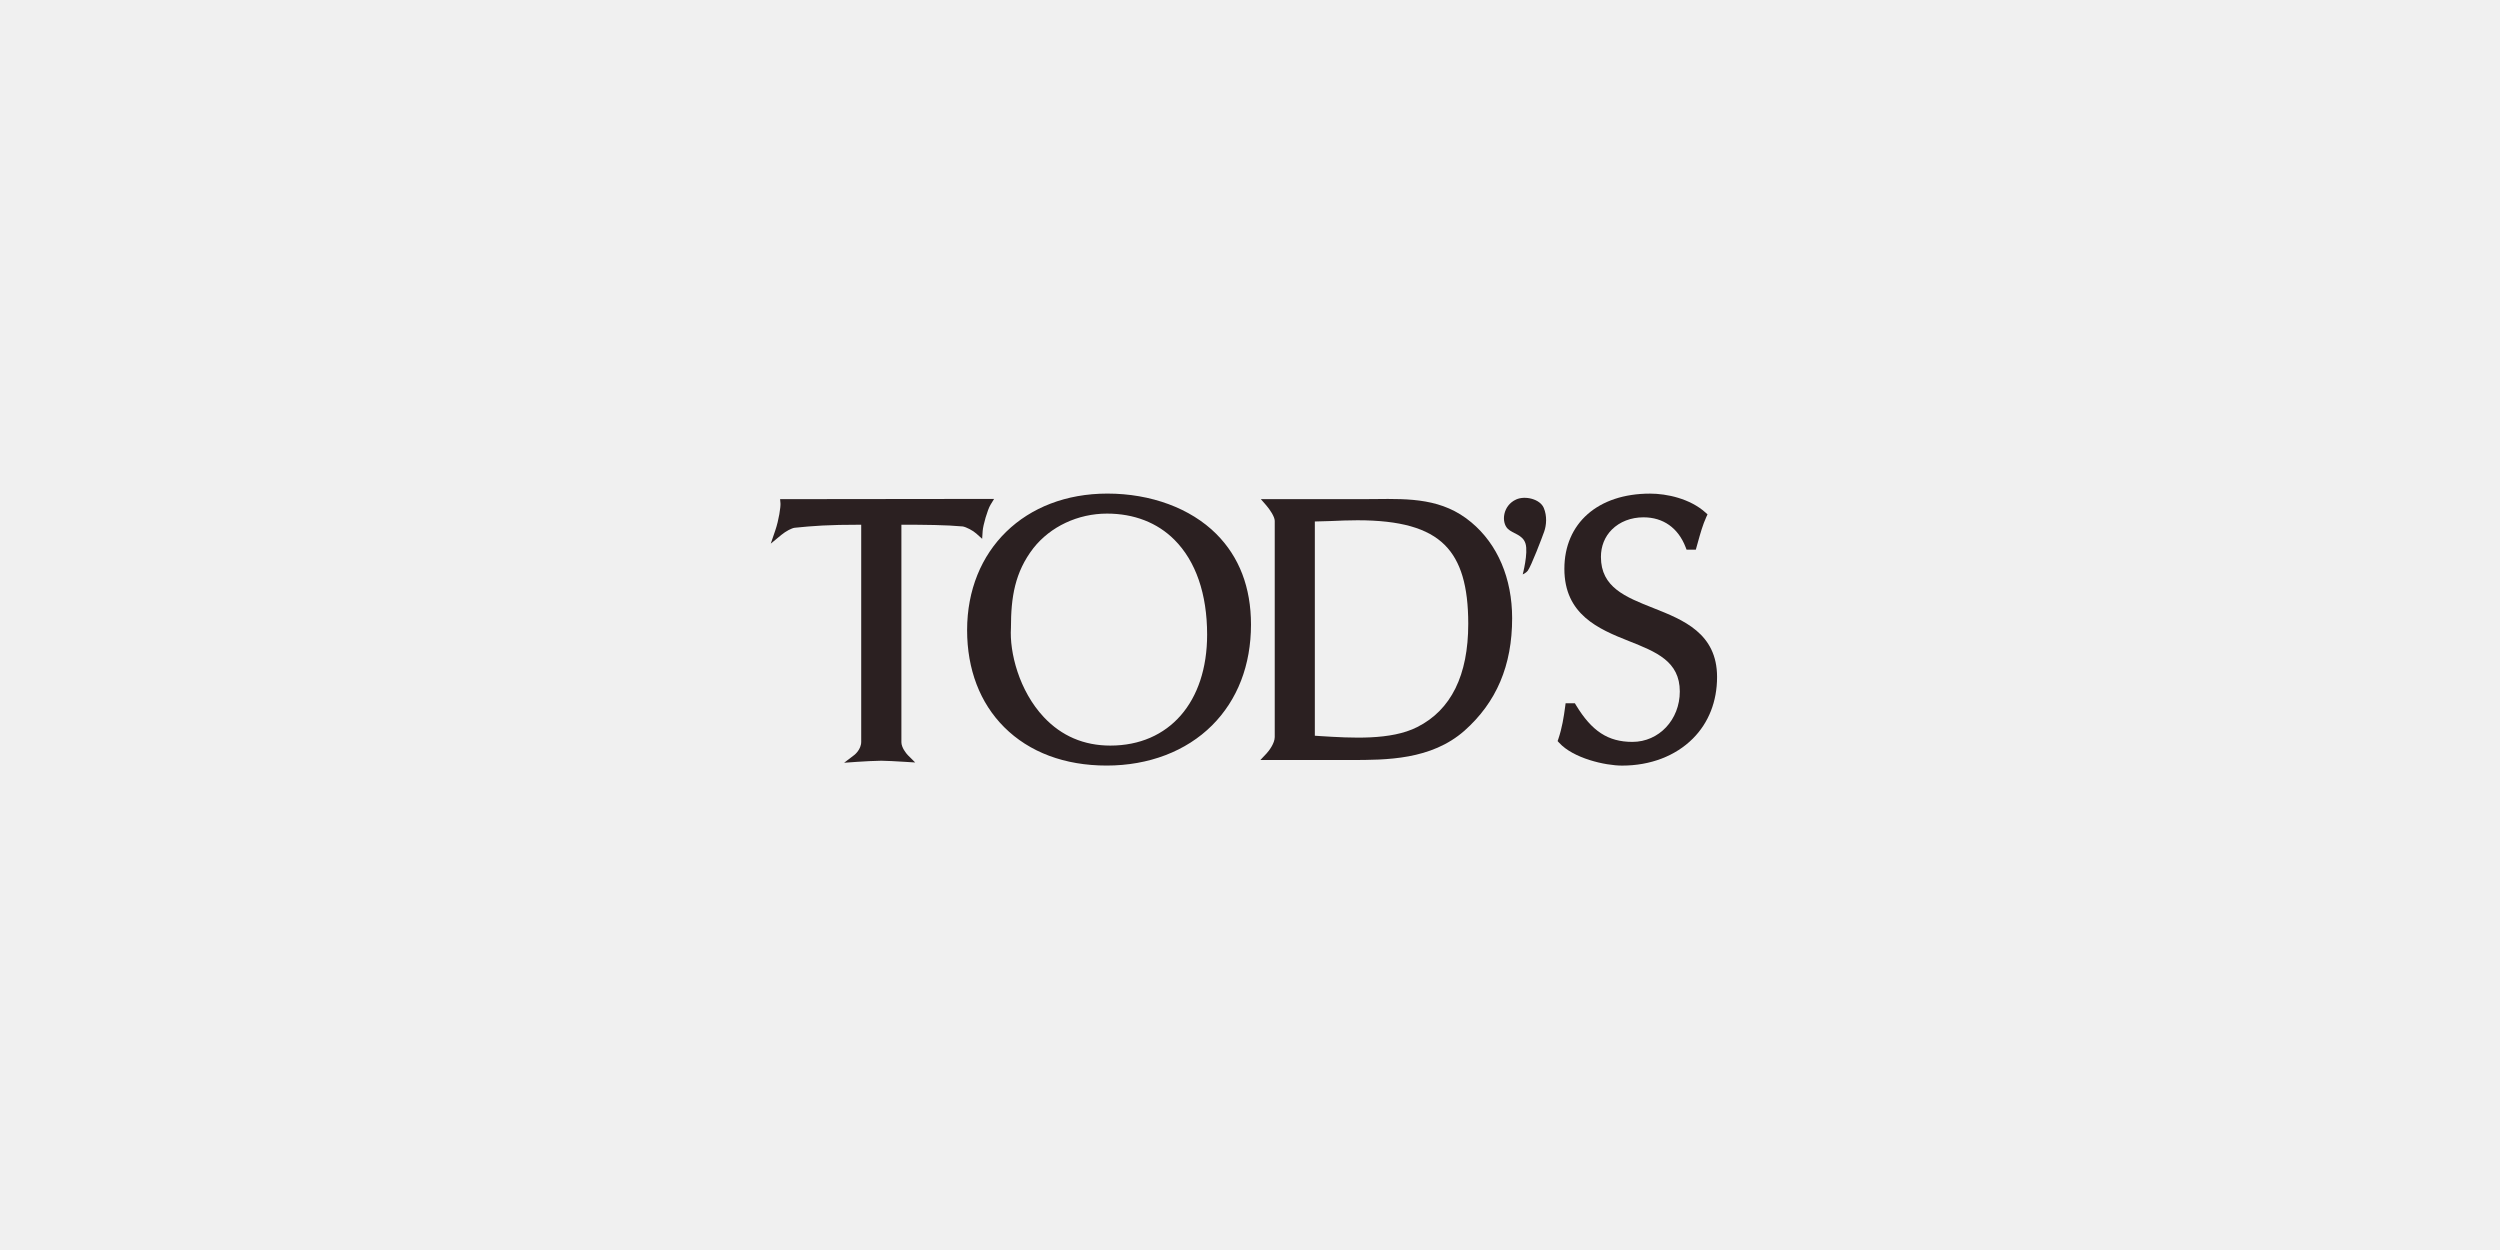
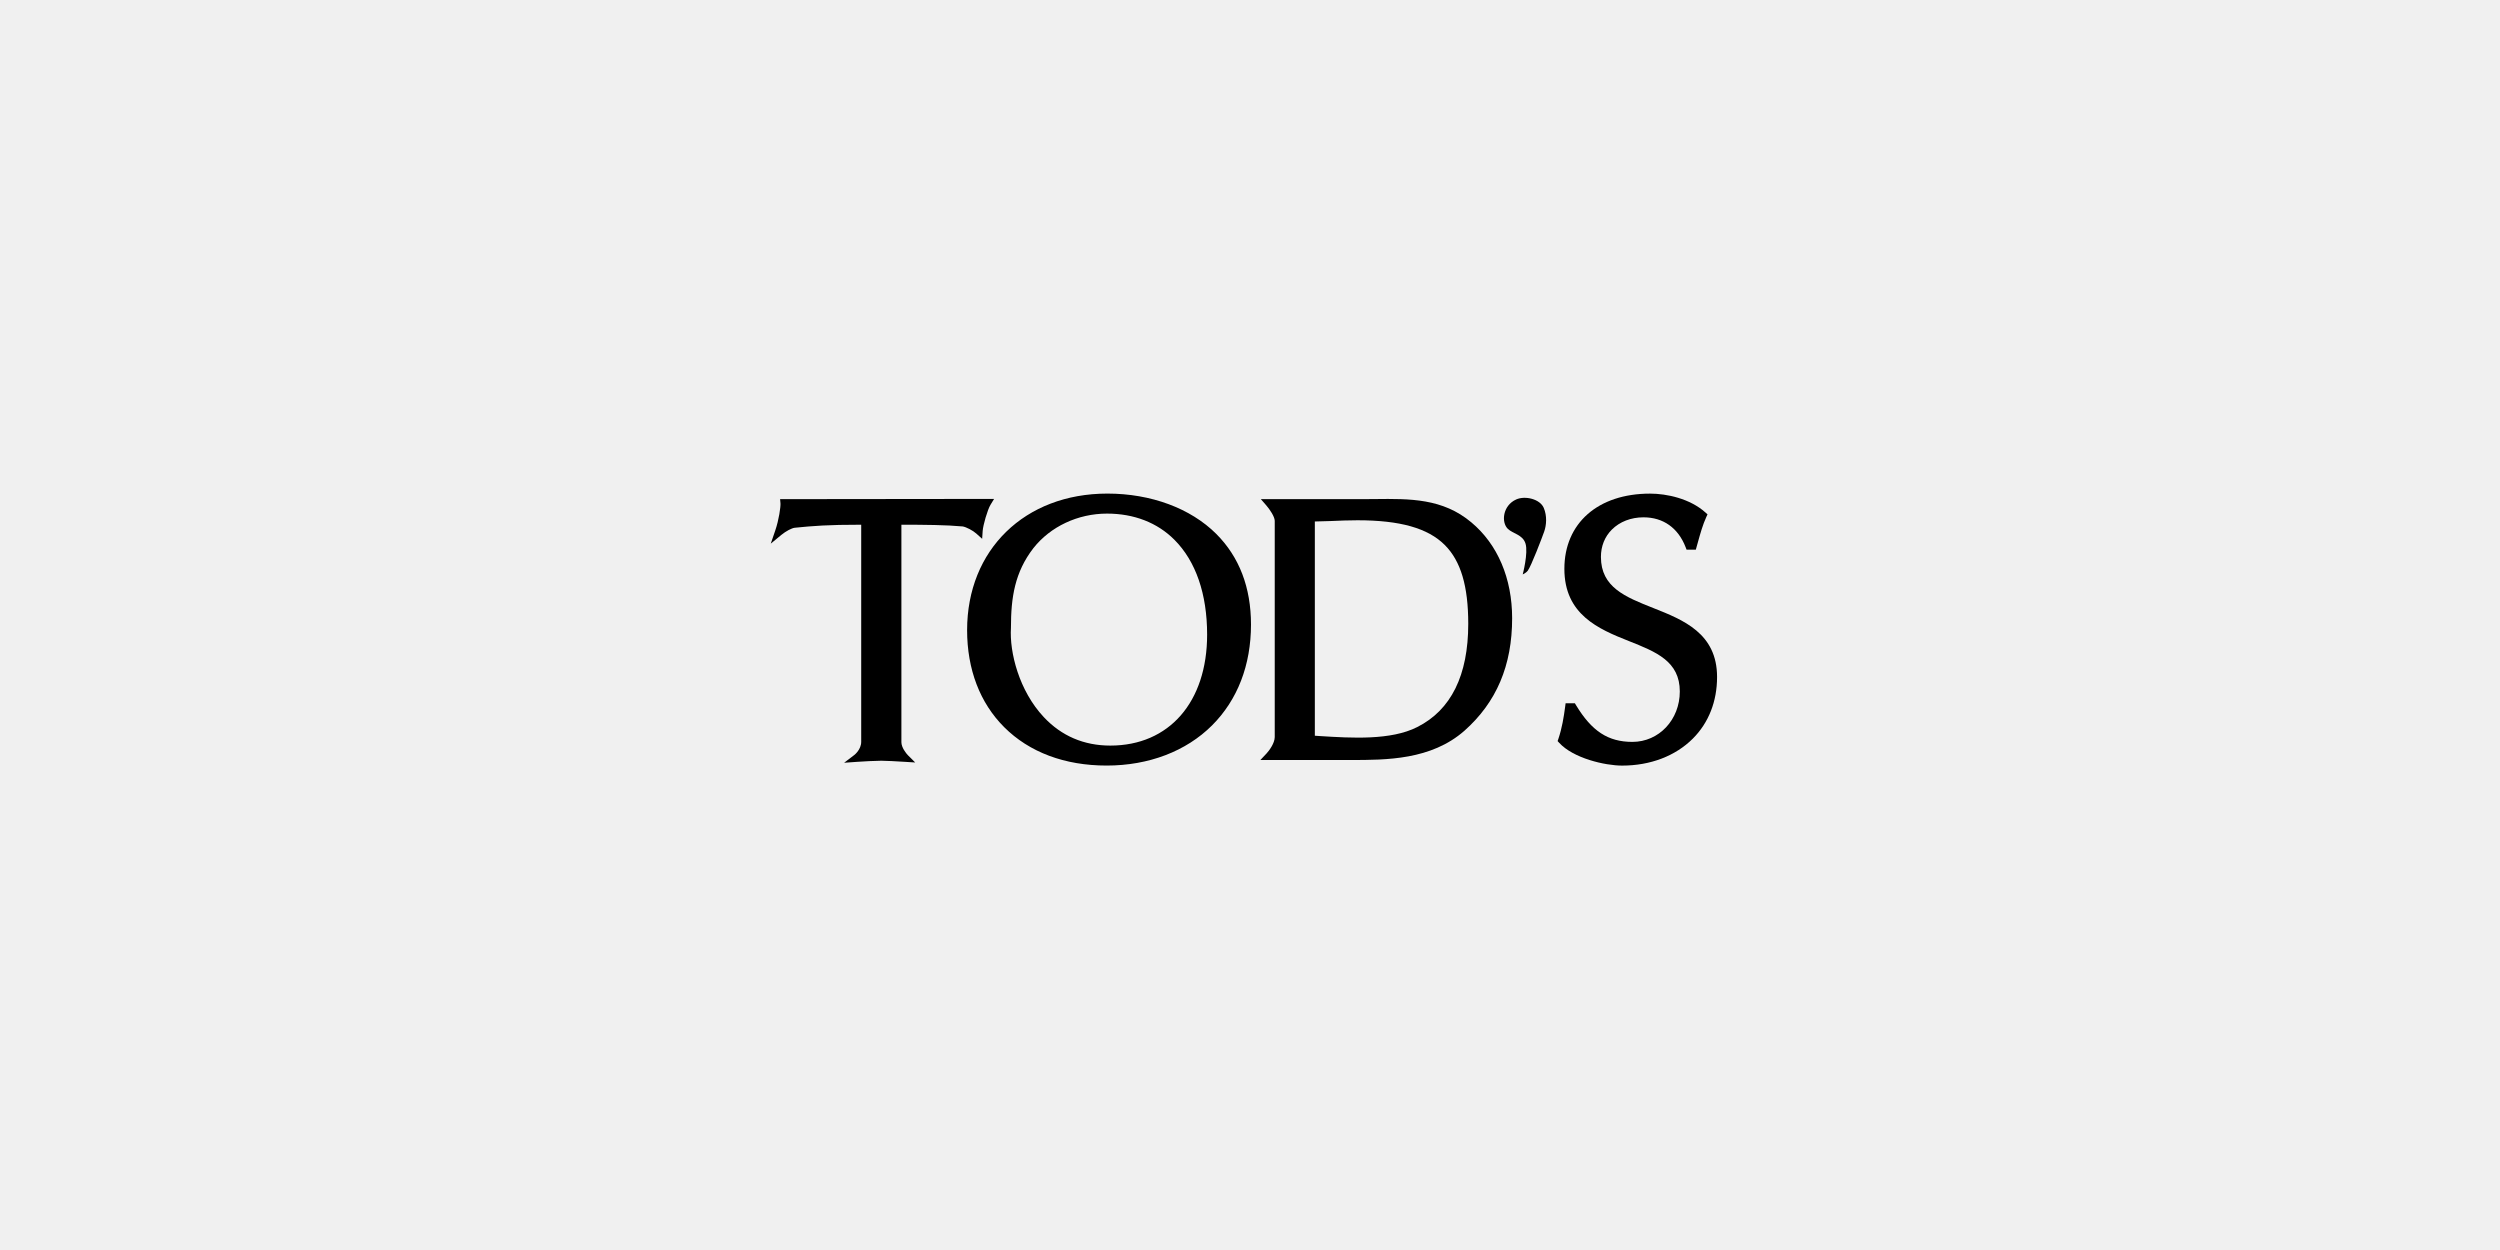
<svg xmlns="http://www.w3.org/2000/svg" width="300" height="150" viewBox="0 0 300 150" fill="none">
  <mask id="mask0_11018_276" style="mask-type:luminance" maskUnits="userSpaceOnUse" x="90" y="47" width="120" height="55">
    <path d="M209.199 47H90V102H209.199V47Z" fill="white" />
  </mask>
  <g mask="url(#mask0_11018_276)">
-     <path d="M108.158 62.966C110.92 62.966 113.559 62.99 115.558 63.176L115.517 63.169C115.967 63.252 116.745 63.658 117.151 64.023L117.859 64.659L117.921 63.709C117.966 63.028 118.499 61.167 118.861 60.575L119.291 59.87H118.462L94.118 59.898H93.612L93.657 60.403C93.691 60.792 93.475 62.371 93.024 63.682L92.491 65.237L93.757 64.191C94.297 63.747 95.006 63.369 95.37 63.331C97.593 63.107 99.313 62.966 103.341 62.966H103.345V89.016C103.345 89.956 102.536 90.582 102.53 90.588L101.294 91.531L102.843 91.421C103.489 91.373 105.127 91.287 105.757 91.287C106.293 91.287 107.621 91.359 108.595 91.421L109.823 91.497L108.953 90.63C108.736 90.41 108.168 89.701 108.168 89.068V62.966H108.154H108.158Z" fill="#2B2021" />
-     <path d="M124.004 65.781C126.051 63.183 129.354 61.632 132.842 61.632C136.079 61.632 138.873 62.715 140.923 64.766C143.497 67.339 144.855 71.275 144.855 76.153C144.855 84.245 140.297 89.471 133.241 89.471C130.073 89.471 127.386 88.322 125.26 86.058C122.284 82.889 121.128 78.276 121.314 75.334C121.314 71.684 121.771 68.677 124.004 65.781ZM132.797 91.868C137.844 91.868 142.337 90.155 145.451 87.042C148.506 83.987 150.119 79.807 150.119 74.949C150.119 70.497 148.719 66.84 145.956 64.074C142.877 60.995 138.116 59.23 132.887 59.23C122.975 59.23 116.053 65.97 116.053 75.617C116.053 80.323 117.591 84.348 120.498 87.255C123.515 90.272 127.771 91.868 132.801 91.868" fill="#2B2021" />
-     <path d="M157.784 62.578C158.565 62.56 158.895 62.557 159.649 62.526C160.77 62.478 161.83 62.433 162.893 62.433C168.019 62.433 171.349 63.376 173.376 65.402C175.295 67.322 176.19 70.325 176.19 74.86C176.19 81.031 174.132 85.201 170.073 87.245C166.911 88.858 162.188 88.566 158.393 88.328L157.781 88.287V62.578H157.784ZM152.317 91.201H162.057C166.368 91.201 171.731 91.201 175.725 87.695C179.582 84.272 181.457 79.855 181.457 74.189C181.457 69.403 179.716 65.316 176.558 62.681C173.124 59.798 169.182 59.839 165.005 59.887L163.474 59.898H151.303L151.97 60.665C152.355 61.109 152.968 62.003 152.968 62.502V88.445C152.968 89.206 152.259 90.124 151.984 90.417L151.248 91.198H152.321" fill="#2B2021" />
-     <path d="M183.063 65.237C182.74 64.153 181.539 64.043 180.944 63.465C180.129 62.678 180.318 60.672 181.935 59.939C183.019 59.447 184.801 59.887 185.251 60.947C185.661 61.914 185.575 63.015 185.303 63.789C185.031 64.563 183.738 67.951 183.328 68.492C183.129 68.753 182.726 68.932 182.726 68.932C182.726 68.932 183.404 66.372 183.063 65.234" fill="#2B2021" />
-     <path d="M187.821 84.788C187.656 86.044 187.439 87.386 187.003 88.669L186.913 88.93L187.099 89.133C188.802 91.001 192.614 91.872 194.654 91.872C198.036 91.872 201.049 90.723 203.138 88.635C205.04 86.732 206.048 84.172 206.048 81.238C206.048 75.998 201.988 74.388 198.404 72.967C195.025 71.629 192.111 70.47 192.111 66.833C192.111 65.543 192.565 64.408 193.422 63.551C194.372 62.602 195.72 62.079 197.22 62.079C199.587 62.079 201.383 63.352 202.274 65.664L202.388 65.96H203.499L203.592 65.622L203.753 65.048C204.049 63.985 204.328 62.98 204.761 62.031L204.902 61.721L204.648 61.494C202.793 59.829 200.003 59.234 198.011 59.234C191.764 59.234 187.725 62.777 187.725 68.261C187.725 73.745 191.826 75.486 195.448 76.92C198.734 78.224 201.576 79.349 201.576 82.979C201.576 86.371 199.078 89.027 195.889 89.027C192.975 89.027 191.014 87.747 189.118 84.613L188.984 84.389H187.873L187.821 84.792V84.788Z" fill="#2B2021" />
+     <path d="M108.158 62.966C110.92 62.966 113.559 62.99 115.558 63.176L115.517 63.169C115.967 63.252 116.745 63.658 117.151 64.023L117.859 64.659L117.921 63.709C117.966 63.028 118.499 61.167 118.861 60.575L119.291 59.87H118.462L94.118 59.898H93.612L93.657 60.403C93.691 60.792 93.475 62.371 93.024 63.682L92.491 65.237L93.757 64.191C94.297 63.747 95.006 63.369 95.37 63.331C97.593 63.107 99.313 62.966 103.341 62.966H103.345V89.016C103.345 89.956 102.536 90.582 102.53 90.588L101.294 91.531L102.843 91.421C103.489 91.373 105.127 91.287 105.757 91.287C106.293 91.287 107.621 91.359 108.595 91.421L109.823 91.497L108.953 90.63C108.736 90.41 108.168 89.701 108.168 89.068V62.966H108.154H108.158Z" fill="black" />
+     <path d="M124.004 65.781C126.051 63.183 129.354 61.632 132.842 61.632C136.079 61.632 138.873 62.715 140.923 64.766C143.497 67.339 144.855 71.275 144.855 76.153C144.855 84.245 140.297 89.471 133.241 89.471C130.073 89.471 127.386 88.322 125.26 86.058C122.284 82.889 121.128 78.276 121.314 75.334C121.314 71.684 121.771 68.677 124.004 65.781ZM132.797 91.868C137.844 91.868 142.337 90.155 145.451 87.042C148.506 83.987 150.119 79.807 150.119 74.949C150.119 70.497 148.719 66.84 145.956 64.074C142.877 60.995 138.116 59.23 132.887 59.23C122.975 59.23 116.053 65.97 116.053 75.617C116.053 80.323 117.591 84.348 120.498 87.255C123.515 90.272 127.771 91.868 132.801 91.868" fill="black" />
+     <path d="M157.784 62.578C158.565 62.56 158.895 62.557 159.649 62.526C160.77 62.478 161.83 62.433 162.893 62.433C168.019 62.433 171.349 63.376 173.376 65.402C175.295 67.322 176.19 70.325 176.19 74.86C176.19 81.031 174.132 85.201 170.073 87.245C166.911 88.858 162.188 88.566 158.393 88.328L157.781 88.287V62.578H157.784ZM152.317 91.201H162.057C166.368 91.201 171.731 91.201 175.725 87.695C179.582 84.272 181.457 79.855 181.457 74.189C181.457 69.403 179.716 65.316 176.558 62.681C173.124 59.798 169.182 59.839 165.005 59.887L163.474 59.898H151.303L151.97 60.665C152.355 61.109 152.968 62.003 152.968 62.502V88.445C152.968 89.206 152.259 90.124 151.984 90.417L151.248 91.198H152.321" fill="black" />
+     <path d="M183.063 65.237C182.74 64.153 181.539 64.043 180.944 63.465C180.129 62.678 180.318 60.672 181.935 59.939C183.019 59.447 184.801 59.887 185.251 60.947C185.661 61.914 185.575 63.015 185.303 63.789C185.031 64.563 183.738 67.951 183.328 68.492C183.129 68.753 182.726 68.932 182.726 68.932C182.726 68.932 183.404 66.372 183.063 65.234" fill="black" />
+     <path d="M187.821 84.788C187.656 86.044 187.439 87.386 187.003 88.669L186.913 88.93L187.099 89.133C188.802 91.001 192.614 91.872 194.654 91.872C198.036 91.872 201.049 90.723 203.138 88.635C205.04 86.732 206.048 84.172 206.048 81.238C206.048 75.998 201.988 74.388 198.404 72.967C195.025 71.629 192.111 70.47 192.111 66.833C192.111 65.543 192.565 64.408 193.422 63.551C194.372 62.602 195.72 62.079 197.22 62.079C199.587 62.079 201.383 63.352 202.274 65.664L202.388 65.96H203.499L203.592 65.622L203.753 65.048C204.049 63.985 204.328 62.98 204.761 62.031L204.902 61.721L204.648 61.494C202.793 59.829 200.003 59.234 198.011 59.234C191.764 59.234 187.725 62.777 187.725 68.261C187.725 73.745 191.826 75.486 195.448 76.92C198.734 78.224 201.576 79.349 201.576 82.979C201.576 86.371 199.078 89.027 195.889 89.027C192.975 89.027 191.014 87.747 189.118 84.613L188.984 84.389H187.873L187.821 84.792V84.788Z" fill="black" />
  </g>
</svg>
